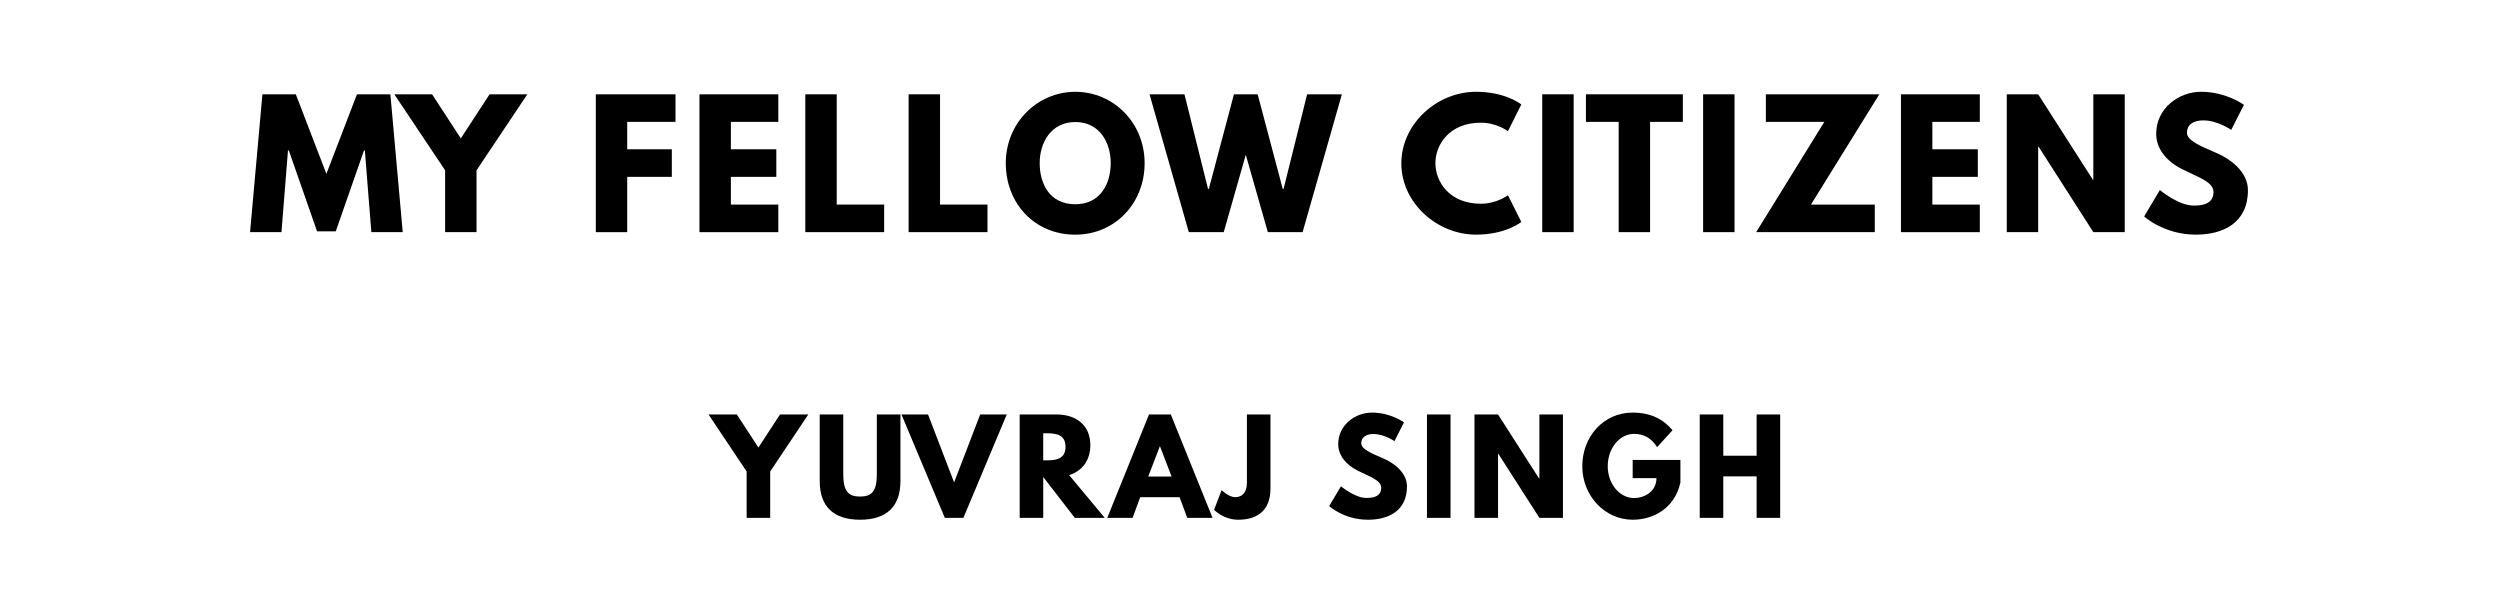
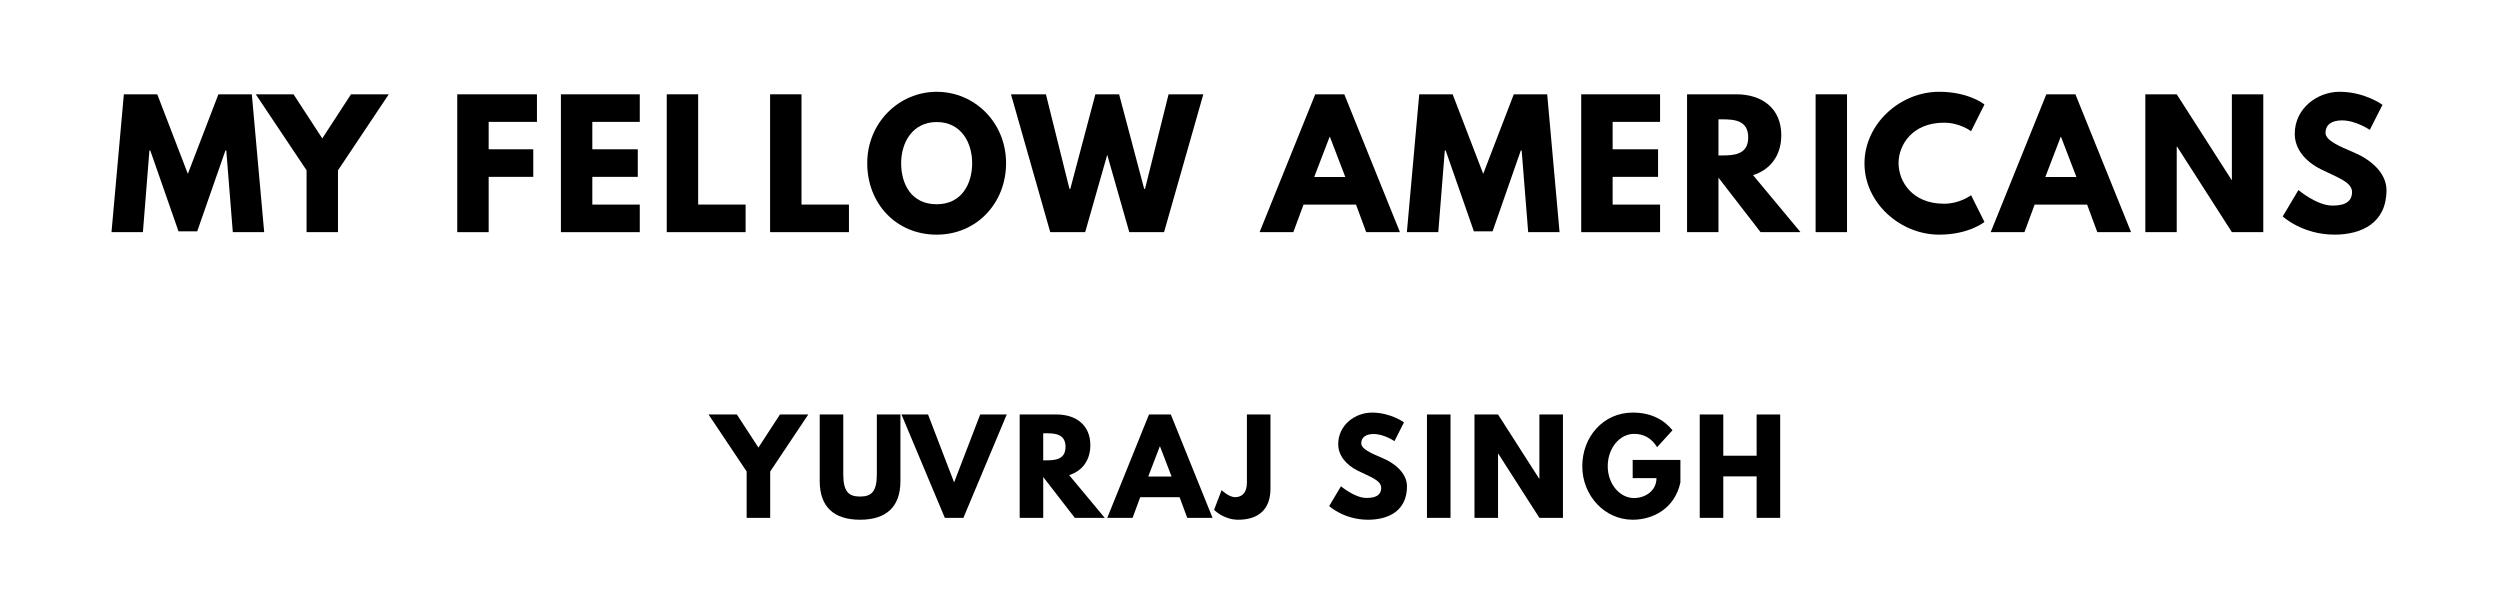
<svg xmlns="http://www.w3.org/2000/svg" version="1.1" viewBox="0 0 1400 340">
  <g aria-label="MY FELLOW AMERICANS">
-     <path d="M207.96,130.00l-3.65-45.75l-0.47,0.00l-15.81,45.29l-10.48,0.00l-15.81-45.29l-0.47,0.00l-3.65,45.75l-17.59,0.00l6.92-77.19l18.71,0.00l17.12,44.54l17.12-44.54l18.71,0.00l6.92,77.19l-17.59,0.00z" />
-     <path d="M220.82,52.81l21.15,0.00l16.09,24.70l16.09-24.70l21.15,0.00l-28.44,42.57l0.00,34.62l-17.59,0.00l0.00-34.62z" />
-     <path d="M378.28,52.81l0.00,15.44l-27.04,0.00l0.00,15.35l24.98,0.00l0.00,15.44l-24.98,0.00l0.00,30.97l-17.59,0.00l0.00-77.19l44.63,0.00z" />
-     <path d="M435.86,52.81l0.00,15.44l-26.57,0.00l0.00,15.35l25.45,0.00l0.00,15.44l-25.45,0.00l0.00,15.53l26.57,0.00l0.00,15.44l-44.16,0.00l0.00-77.19l44.16,0.00z" />
-     <path d="M468.56,52.81l0.00,61.75l26.57,0.00l0.00,15.44l-44.16,0.00l0.00-77.19l17.59,0.00z" />
-     <path d="M526.42,52.81l0.00,61.75l26.57,0.00l0.00,15.44l-44.16,0.00l0.00-77.19l17.59,0.00z" />
-     <path d="M563.24,91.36c0.00-22.55,17.68-39.95,38.92-39.95c21.43,0.00,38.83,17.40,38.83,39.95s-16.65,40.05-38.83,40.05c-22.83,0.00-38.92-17.50-38.92-40.05z  M582.23,91.36c0.00,11.51,5.52,23.02,19.93,23.02c14.04,0.00,19.84-11.51,19.84-23.02s-6.18-23.02-19.84-23.02c-13.57,0.00-19.93,11.51-19.93,23.02z" />
-     <path d="M709.99,130.00l-12.35-43.32l-12.35,43.32l-19.56,0.00l-21.99-77.19l19.56,0.00l13.19,52.96l0.47,0.00l14.04-52.96l13.29,0.00l14.04,52.96l0.47,0.00l13.19-52.96l19.46,0.00l-21.99,77.19l-19.46,0.00z" />
-     <path d="M829.28,114.09c8.98,0.00,15.16-4.77,15.16-4.77l7.49,14.97s-8.61,7.11-25.36,7.11c-21.80,0.00-41.82-17.78-41.82-39.86c0.00-22.18,19.93-40.14,41.82-40.14c16.75,0.00,25.36,7.11,25.36,7.11l-7.49,14.97s-6.18-4.77-15.16-4.77c-17.68,0.00-25.45,12.35-25.45,22.64c0.00,10.39,7.77,22.74,25.45,22.74z" />
-     <path d="M881.25,52.81l0.00,77.19l-17.59,0.00l0.00-77.19l17.59,0.00z" />
-     <path d="M888.12,68.25l0.00-15.44l54.27,0.00l0.00,15.44l-18.34,0.00l0.00,61.75l-17.59,0.00l0.00-61.75l-18.34,0.00z" />
-     <path d="M971.34,52.81l0.00,77.19l-17.59,0.00l0.00-77.19l17.59,0.00z" />
-     <path d="M1052.41,52.81l-38.27,61.75l35.74,0.00l0.00,15.44l-66.43,0.00l38.18-61.75l-32.75,0.00l0.00-15.44l63.53,0.00z" />
-     <path d="M1108.69,52.81l0.00,15.44l-26.57,0.00l0.00,15.35l25.45,0.00l0.00,15.44l-25.45,0.00l0.00,15.53l26.57,0.00l0.00,15.44l-44.16,0.00l0.00-77.19l44.16,0.00z" />
-     <path d="M1141.38,82.09l0.00,47.91l-17.59,0.00l0.00-77.19l17.59,0.00l30.69,47.91l0.19,0.00l0.00-47.91l17.59,0.00l0.00,77.19l-17.59,0.00l-30.69-47.91l-0.19,0.00z" />
-     <path d="M1232.65,51.40c14.04,0.00,23.95,7.30,23.95,7.30l-7.11,14.04s-7.67-5.33-15.63-5.33c-5.99,0.00-9.17,2.71-9.17,6.92c0.00,4.30,7.30,7.39,16.09,11.13c8.61,3.65,18.06,10.95,18.06,21.05c0.00,18.43-14.04,24.89-29.10,24.89c-18.06,0.00-29.01-10.20-29.01-10.20l8.80-14.78s10.29,8.70,18.90,8.70c3.84,0.00,11.13-0.37,11.13-7.58c0.00-5.61-8.23-8.14-17.40-12.73c-9.26-4.58-14.69-11.79-14.69-19.84c0.00-14.41,12.73-23.58,25.17-23.58z" />
+     <path d="M130.37,130.00l-3.65-45.75l-0.47,0.00l-15.81,45.29l-10.48,0.00l-15.81-45.29l-0.47,0.00l-3.65,45.75l-17.59,0.00l6.92-77.19l18.71,0.00l17.12,44.54l17.12-44.54l18.71,0.00l6.92,77.19l-17.59,0.00z" />
+     <path d="M143.23,52.81l21.15,0.00l16.09,24.70l16.09-24.70l21.15,0.00l-28.44,42.57l0.00,34.62l-17.59,0.00l0.00-34.62z" />
+     <path d="M300.69,52.81l0.00,15.44l-27.04,0.00l0.00,15.35l24.98,0.00l0.00,15.44l-24.98,0.00l0.00,30.97l-17.59,0.00l0.00-77.19l44.63,0.00z" />
+     <path d="M358.27,52.81l0.00,15.44l-26.57,0.00l0.00,15.35l25.45,0.00l0.00,15.44l-25.45,0.00l0.00,15.53l26.57,0.00l0.00,15.44l-44.16,0.00l0.00-77.19l44.16,0.00z" />
+     <path d="M390.97,52.81l0.00,61.75l26.57,0.00l0.00,15.44l-44.16,0.00l0.00-77.19l17.59,0.00z" />
+     <path d="M448.84,52.81l0.00,61.75l26.57,0.00l0.00,15.44l-44.16,0.00l0.00-77.19l17.59,0.00z" />
+     <path d="M485.65,91.36c0.00-22.55,17.68-39.95,38.92-39.95c21.43,0.00,38.83,17.40,38.83,39.95s-16.65,40.05-38.83,40.05c-22.83,0.00-38.92-17.50-38.92-40.05z  M504.64,91.36c0.00,11.51,5.52,23.02,19.93,23.02c14.04,0.00,19.84-11.51,19.84-23.02s-6.18-23.02-19.84-23.02c-13.57,0.00-19.93,11.51-19.93,23.02z" />
+     <path d="M632.40,130.00l-12.35-43.32l-12.35,43.32l-19.56,0.00l-21.99-77.19l19.56,0.00l13.19,52.96l0.47,0.00l14.04-52.96l13.29,0.00l14.04,52.96l0.47,0.00l13.19-52.96l19.46,0.00l-21.99,77.19l-19.46,0.00z" />
+     <path d="M752.81,52.81l31.16,77.19l-18.90,0.00l-5.71-15.44l-29.38,0.00l-5.71,15.44l-18.90,0.00l31.16-77.19l16.28,0.00z  M753.37,99.12l-8.61-22.46l-0.19,0.00l-8.61,22.46l17.40,0.00z" />
+     <path d="M855.78,130.00l-3.65-45.75l-0.47,0.00l-15.81,45.29l-10.48,0.00l-15.81-45.29l-0.47,0.00l-3.65,45.75l-17.59,0.00l6.92-77.19l18.71,0.00l17.12,44.54l17.12-44.54l18.71,0.00l6.92,77.19l-17.59,0.00z" />
+     <path d="M929.64,52.81l0.00,15.44l-26.57,0.00l0.00,15.35l25.45,0.00l0.00,15.44l-25.45,0.00l0.00,15.53l26.57,0.00l0.00,15.44l-44.16,0.00l0.00-77.19l44.16,0.00z" />
+     <path d="M944.75,52.81l27.60,0.00c14.32,0.00,25.17,7.77,25.17,22.92c0.00,11.60-6.36,19.37-15.81,22.36l26.57,31.91l-22.36,0.00l-23.58-30.50l0.00,30.50l-17.59,0.00l0.00-77.19z  M962.34,87.05l2.06,0.00c6.64,0.00,14.60-0.47,14.60-10.11s-7.95-10.11-14.60-10.11l-2.06,0.00l0.00,20.21z" />
+     <path d="M1034.33,52.81l0.00,77.19l-17.59,0.00l0.00-77.19l17.59,0.00z" />
+     <path d="M1088.64,114.09c8.98,0.00,15.16-4.77,15.16-4.77l7.49,14.97s-8.61,7.11-25.36,7.11c-21.80,0.00-41.82-17.78-41.82-39.86c0.00-22.18,19.93-40.14,41.82-40.14c16.75,0.00,25.36,7.11,25.36,7.11l-7.49,14.97s-6.18-4.77-15.16-4.77c-17.68,0.00-25.45,12.35-25.45,22.64c0.00,10.39,7.77,22.74,25.45,22.74z" />
+     <path d="M1162.23,52.81l31.16,77.19l-18.90,0.00l-5.71-15.44l-29.38,0.00l-5.71,15.44l-18.90,0.00l31.16-77.19l16.28,0.00z  M1162.79,99.12l-8.61-22.46l-0.19,0.00l-8.61,22.46l17.40,0.00z" />
+     <path d="M1218.97,82.09l0.00,47.91l-17.59,0.00l0.00-77.19l17.59,0.00l30.69,47.91l0.19,0.00l0.00-47.91l17.59,0.00l0.00,77.19l-17.59,0.00l-30.69-47.91l-0.19,0.00z" />
+     <path d="M1310.24,51.40c14.04,0.00,23.95,7.30,23.95,7.30l-7.11,14.04s-7.67-5.33-15.63-5.33c-5.99,0.00-9.17,2.71-9.17,6.92c0.00,4.30,7.30,7.39,16.09,11.13c8.61,3.65,18.06,10.95,18.06,21.05c0.00,18.43-14.04,24.89-29.10,24.89c-18.06,0.00-29.01-10.20-29.01-10.20l8.80-14.78s10.29,8.70,18.90,8.70c3.84,0.00,11.13-0.37,11.13-7.58c0.00-5.61-8.23-8.14-17.40-12.73c-9.26-4.58-14.69-11.79-14.69-19.84c0.00-14.41,12.73-23.58,25.17-23.58z" />
  </g>
  <g aria-label="YUVRAJ SINGH">
    <path d="M396.78,232.11l15.86,0.00l12.07,18.53l12.07-18.53l15.86,0.00l-21.33,31.93l0.00,25.96l-13.19,0.00l0.00-25.96z" />
    <path d="M504.24,232.11l0.00,37.33c0.00,14.32-7.86,21.61-22.60,21.61s-22.60-7.30-22.60-21.61l0.00-37.33l13.19,0.00l0.00,33.47c0.00,9.68,2.95,12.49,9.40,12.49s9.40-2.81,9.40-12.49l0.00-33.47l13.19,0.00z" />
    <path d="M529.10,290.00l-24.28-57.89l14.88,0.00l14.60,38.04l14.60-38.04l14.88,0.00l-24.28,57.89l-10.39,0.00z" />
    <path d="M571.01,232.11l20.70,0.00c10.74,0.00,18.88,5.82,18.88,17.19c0.00,8.70-4.77,14.53-11.86,16.77l19.93,23.93l-16.77,0.00l-17.68-22.88l0.00,22.88l-13.19,0.00l0.00-57.89z  M584.20,257.79l1.54,0.00c4.98,0.00,10.95-0.35,10.95-7.58s-5.96-7.58-10.95-7.58l-1.54,0.00l0.00,15.16z" />
    <path d="M655.66,232.11l23.37,57.89l-14.18,0.00l-4.28-11.58l-22.04,0.00l-4.28,11.58l-14.18,0.00l23.37-57.89l12.21,0.00z  M656.08,266.84l-6.46-16.84l-0.14,0.00l-6.46,16.84l13.05,0.00z" />
    <path d="M711.46,232.11l0.00,41.54c0.00,11.37-6.46,17.40-18.04,17.40c-8.28,0.00-13.54-5.54-13.54-5.54l4.21-11.02s4.14,3.93,7.51,3.93c3.79,0.00,6.67-2.32,6.67-8.14l0.00-38.18l13.19,0.00z" />
    <path d="M768.27,231.05c10.53,0.00,17.96,5.47,17.96,5.47l-5.33,10.53s-5.75-4.00-11.72-4.00c-4.49,0.00-6.88,2.04-6.88,5.19c0.00,3.23,5.47,5.54,12.07,8.35c6.46,2.74,13.54,8.21,13.54,15.79c0.00,13.82-10.53,18.67-21.82,18.67c-13.54,0.00-21.75-7.65-21.75-7.65l6.60-11.09s7.72,6.53,14.18,6.53c2.88,0.00,8.35-0.28,8.35-5.68c0.00-4.21-6.18-6.11-13.05-9.54c-6.95-3.44-11.02-8.84-11.02-14.88c0.00-10.81,9.54-17.68,18.88-17.68z" />
    <path d="M812.29,232.11l0.00,57.89l-13.19,0.00l0.00-57.89l13.19,0.00z" />
    <path d="M838.90,254.07l0.00,35.93l-13.19,0.00l0.00-57.89l13.19,0.00l23.02,35.93l0.14,0.00l0.00-35.93l13.19,0.00l0.00,57.89l-13.19,0.00l-23.02-35.93l-0.14,0.00z" />
    <path d="M941.03,257.58l0.00,12.56c-3.16,14.67-15.37,20.91-26.74,20.91c-15.58,0.00-28.21-13.40-28.21-29.96c0.00-16.63,11.93-30.04,28.21-30.04c10.18,0.00,17.26,3.79,22.32,9.89l-8.63,9.47c-3.37-5.40-7.79-7.44-12.91-7.44c-8.14,0.00-14.74,8.07-14.74,18.11c0.00,9.82,6.60,17.82,14.74,17.82c6.32,0.00,12.56-4.07,12.56-11.16l-13.33,0.00l0.00-10.18l26.74,0.00z" />
    <path d="M965.04,266.77l0.00,23.23l-13.19,0.00l0.00-57.89l13.19,0.00l0.00,23.09l18.67,0.00l0.00-23.09l13.19,0.00l0.00,57.89l-13.19,0.00l0.00-23.23l-18.67,0.00z" />
  </g>
</svg>
